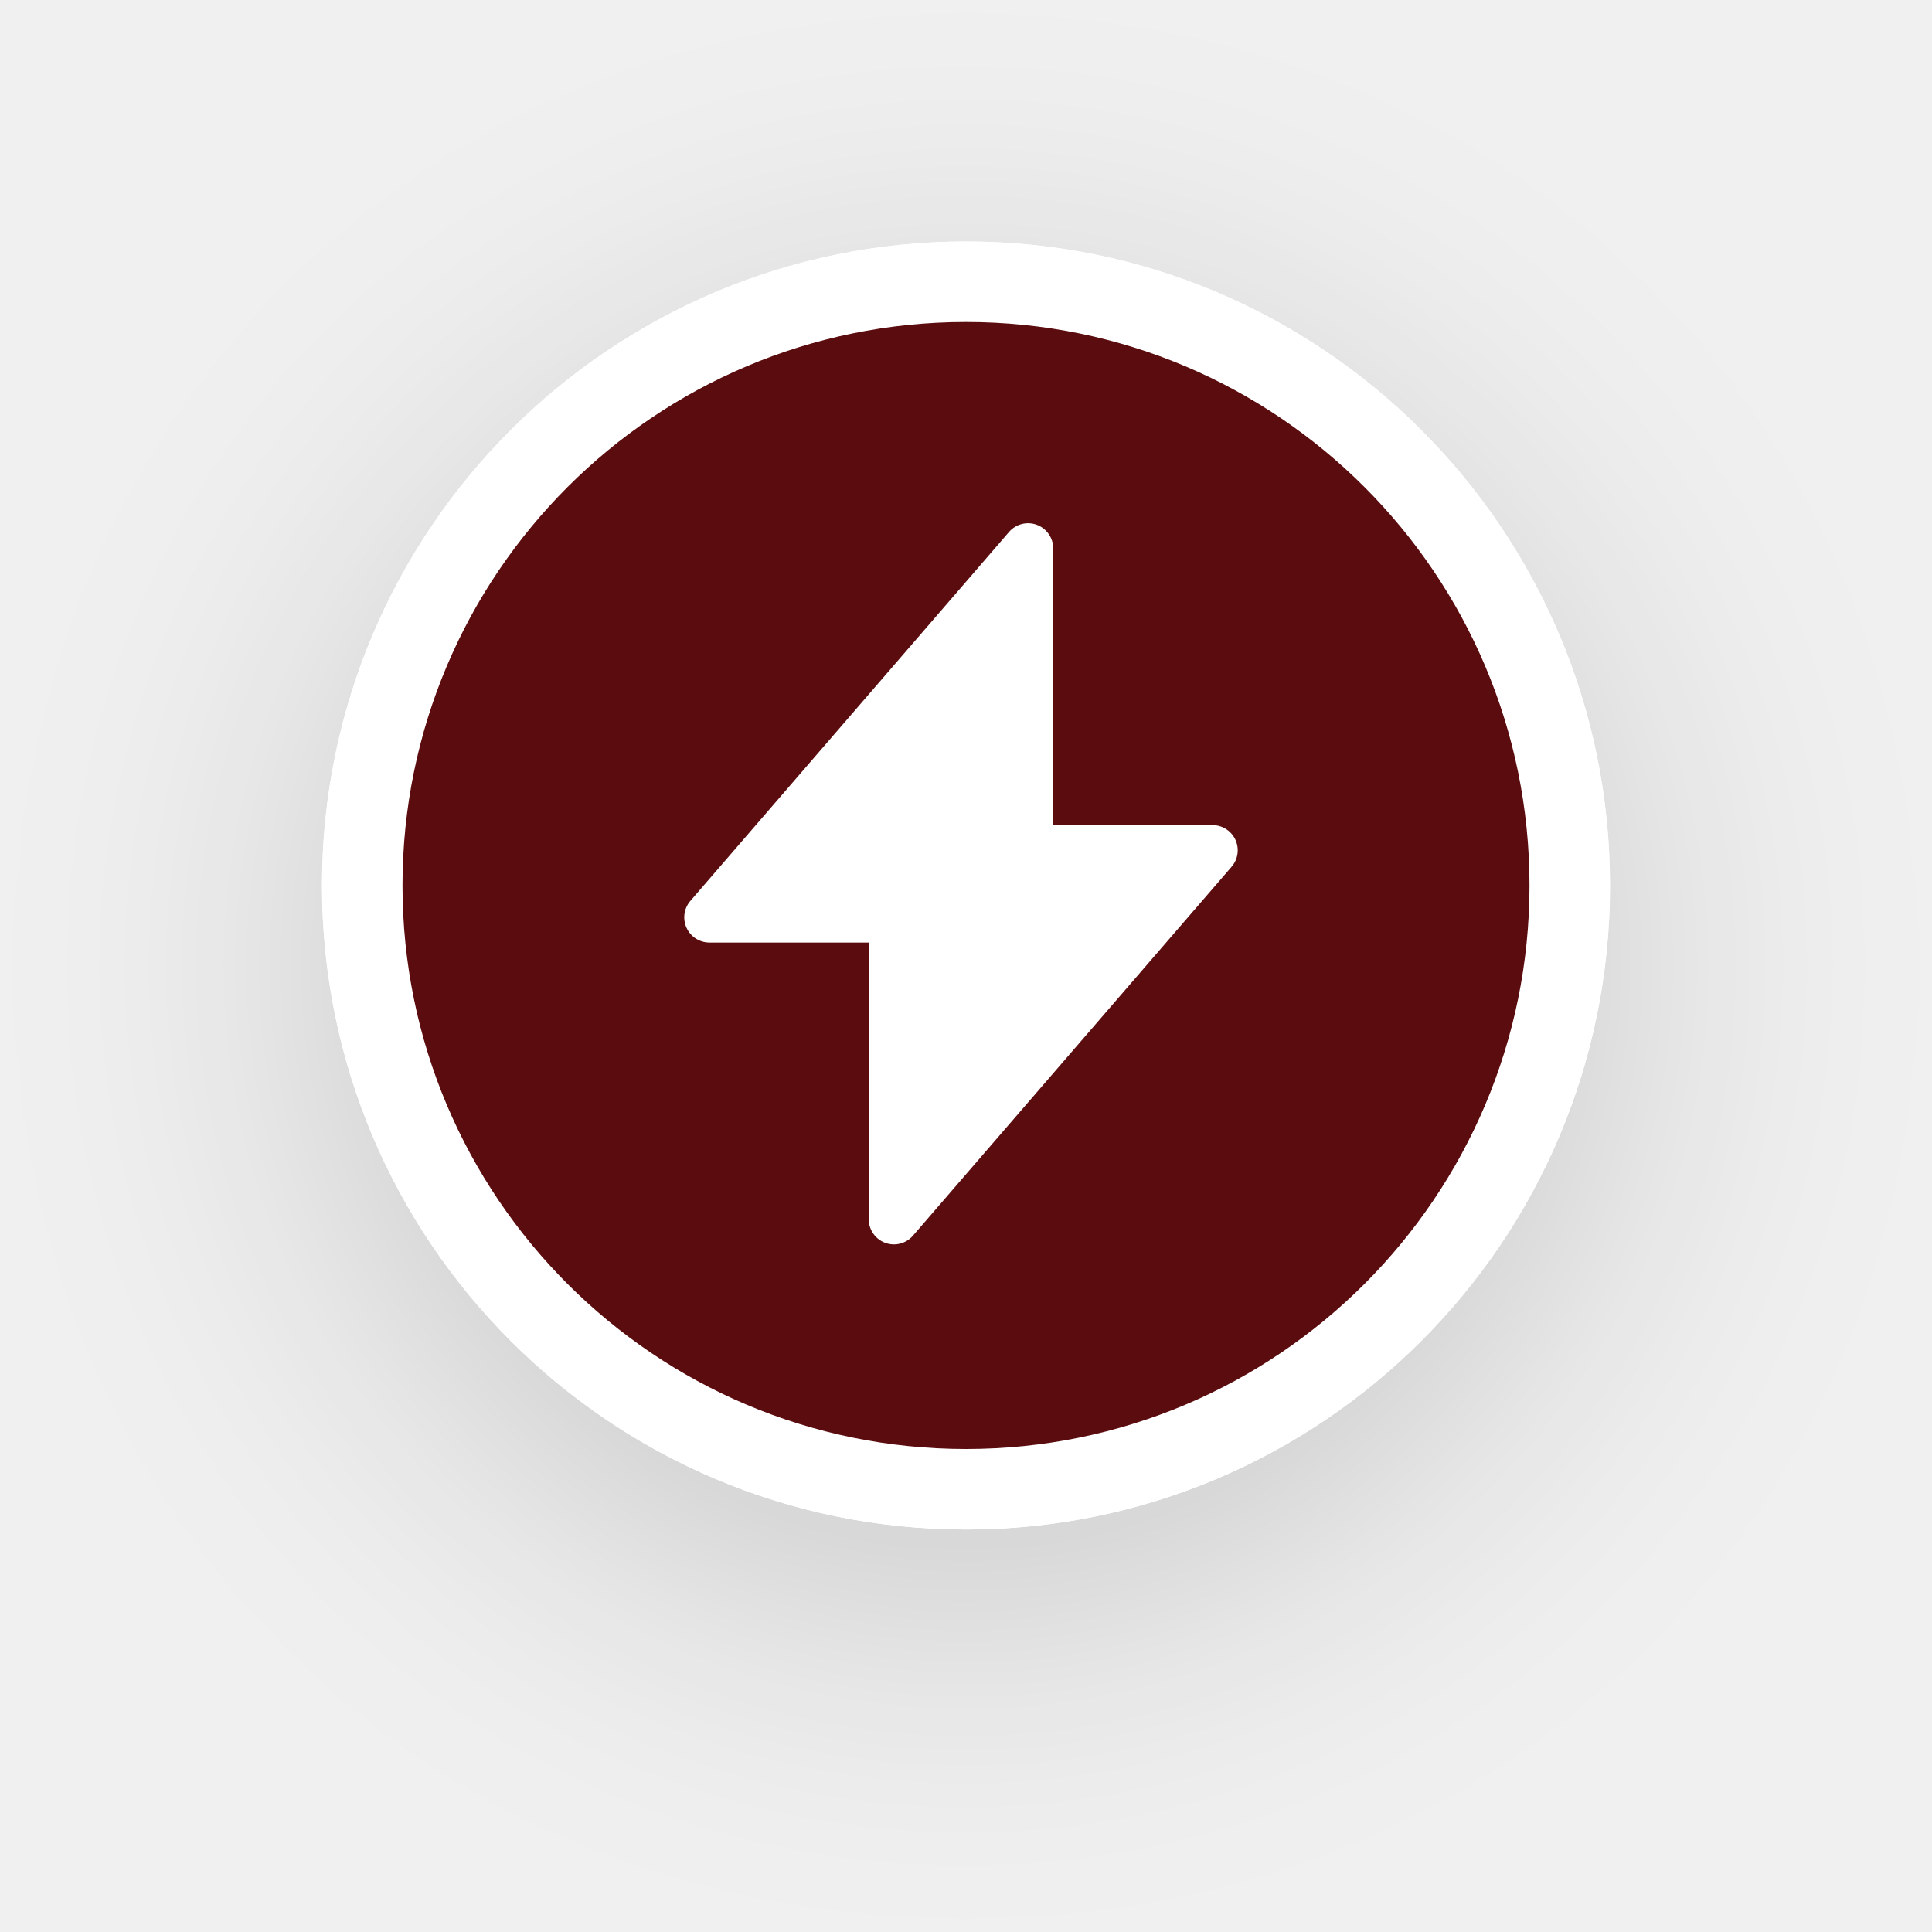
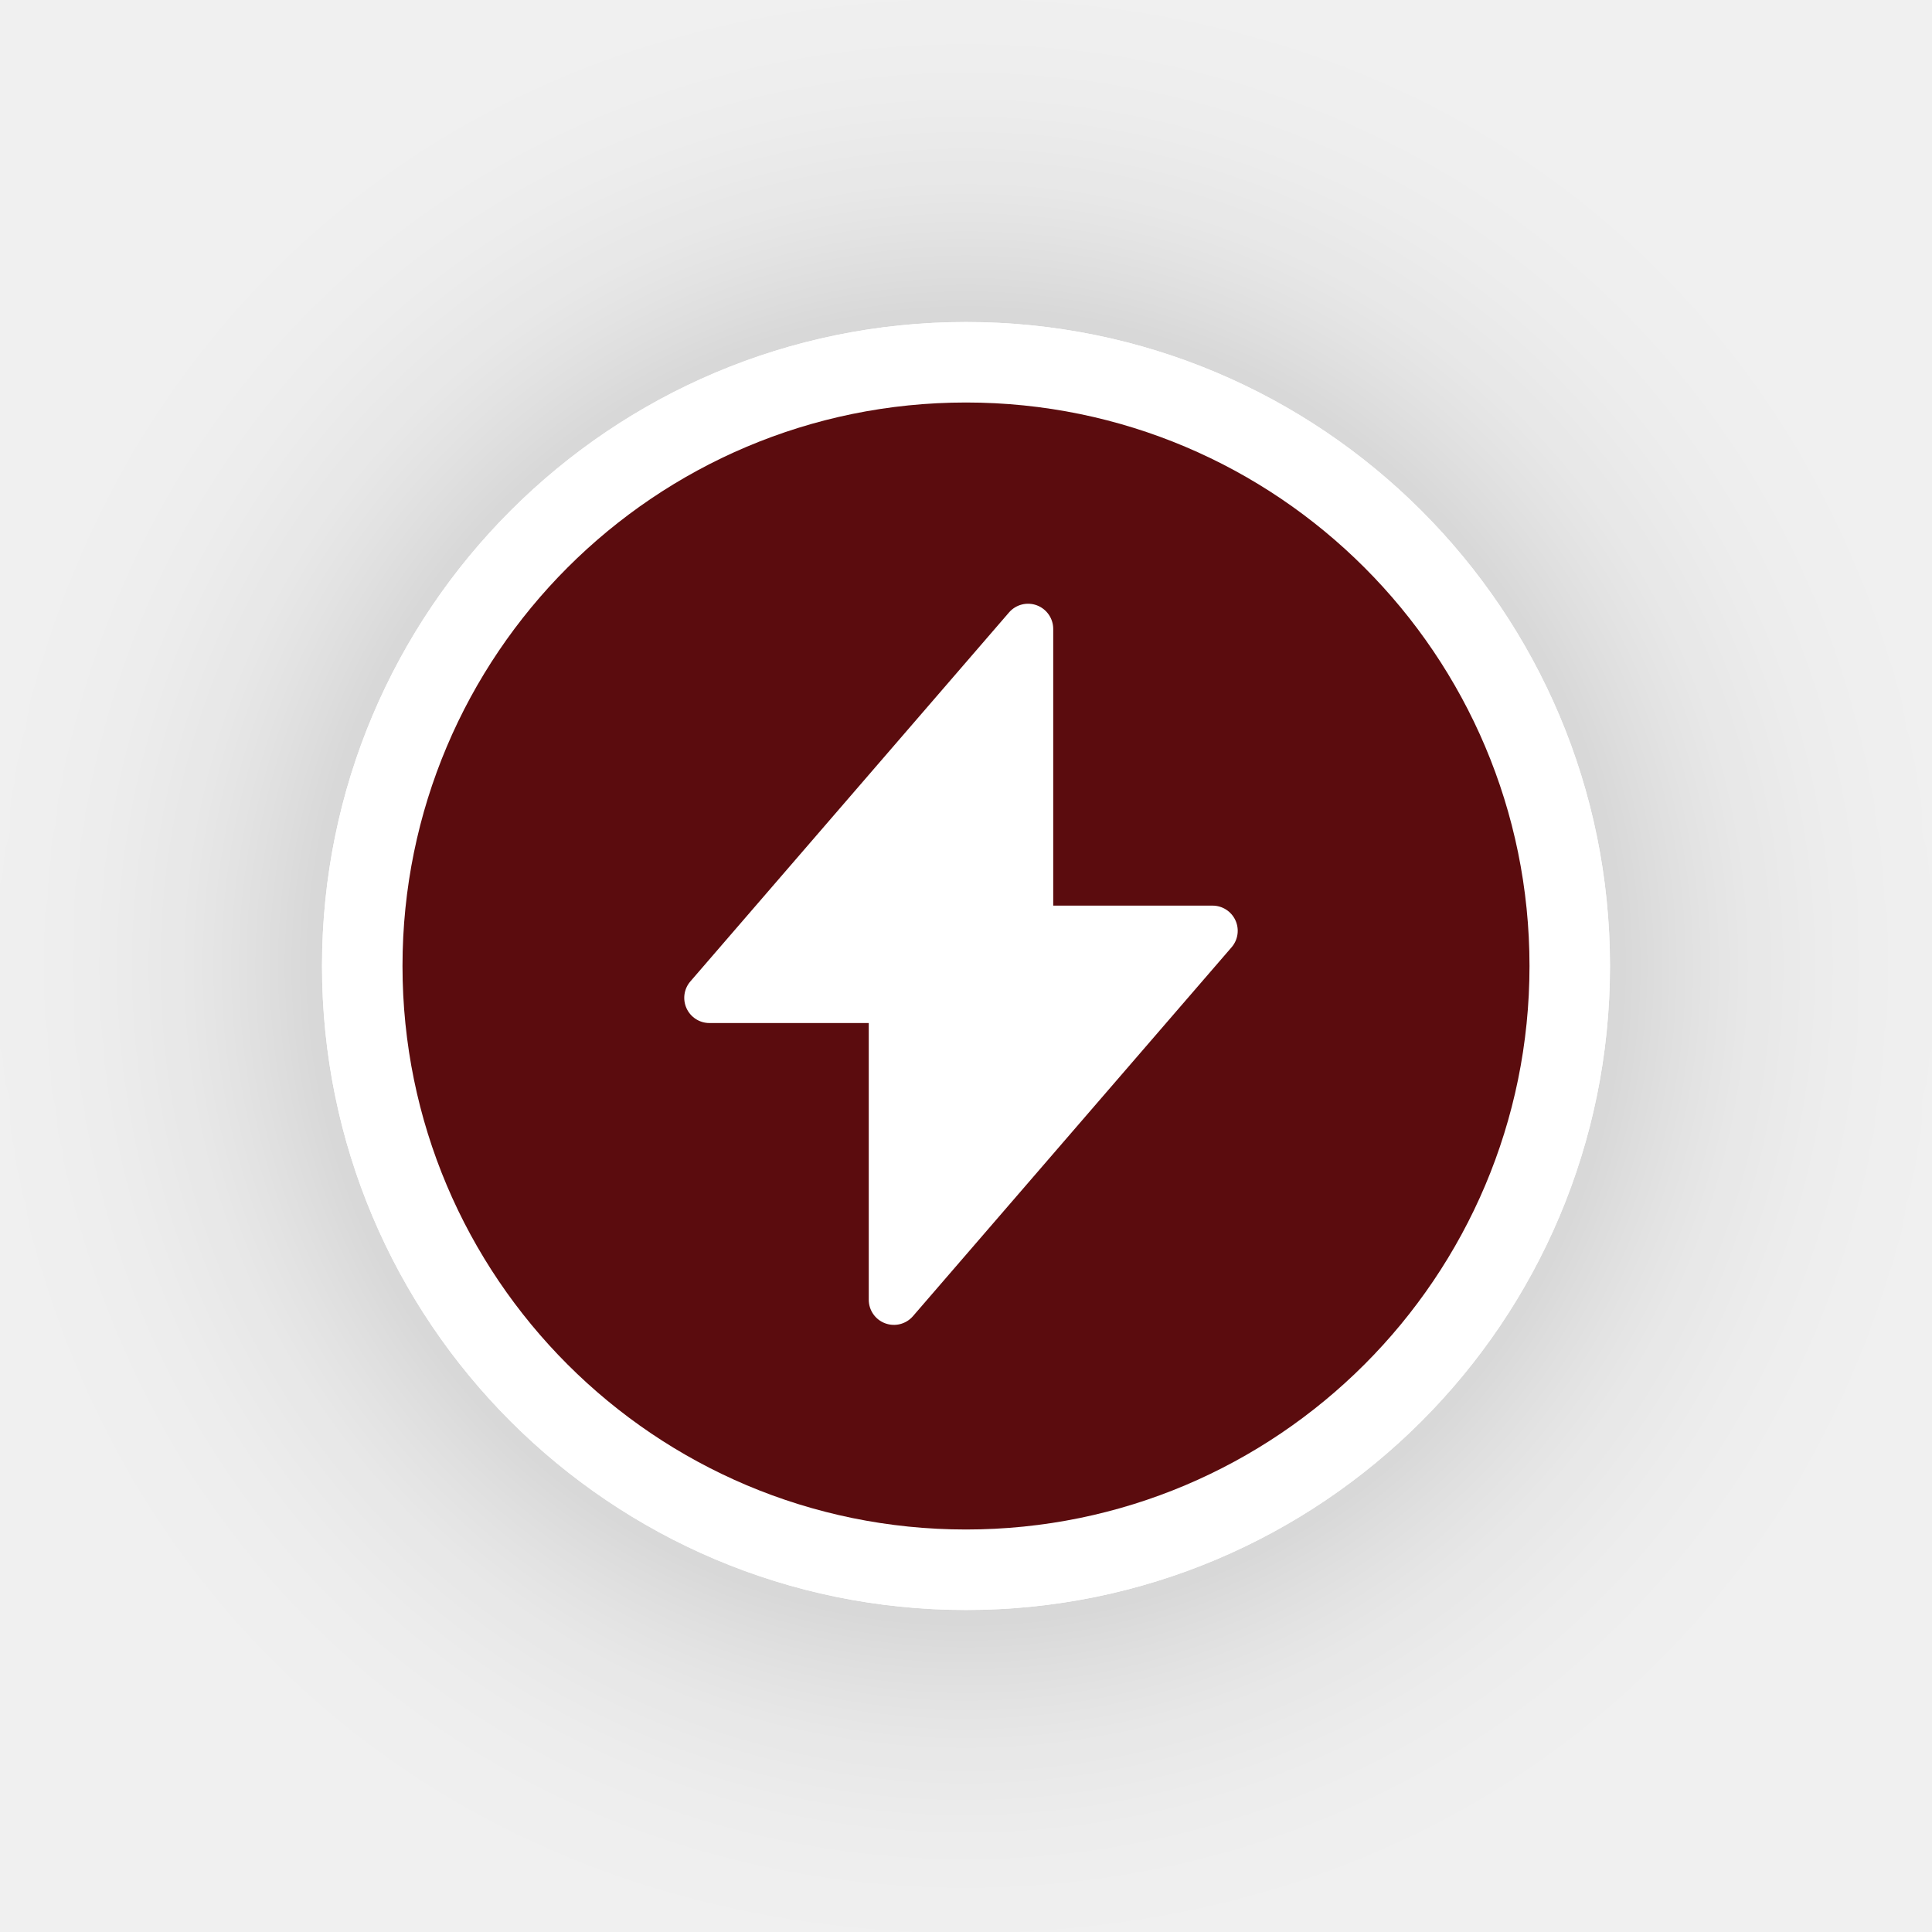
<svg xmlns="http://www.w3.org/2000/svg" width="48" height="48" viewBox="0 0 48 48" fill="none">
  <g filter="url(#filter0_d_10646_5485)">
-     <path d="M8 22C8 13.163 15.163 6 24 6V6C32.837 6 40 13.163 40 22V22C40 30.837 32.837 38 24 38V38C15.163 38 8 30.837 8 22V22Z" fill="white" />
-     <path d="M24 7C32.284 7 39 13.716 39 22C39 30.284 32.284 37 24 37C15.716 37 9 30.284 9 22C9 13.716 15.716 7 24 7Z" stroke="white" stroke-width="2" />
-     <path d="M10 22C10 14.268 16.268 8 24 8V8C31.732 8 38 14.268 38 22V22C38 29.732 31.732 36 24 36V36C16.268 36 10 29.732 10 22V22Z" fill="#5B0C0E" />
-     <path fill-rule="evenodd" clip-rule="evenodd" d="M25.76 13.039C26.004 13.13 26.167 13.364 26.167 13.625V20.5H30.126C30.37 20.5 30.592 20.643 30.694 20.865C30.796 21.087 30.759 21.349 30.599 21.534L22.682 30.7C22.511 30.898 22.236 30.968 21.991 30.877C21.746 30.786 21.584 30.553 21.584 30.292V23.417H17.625C17.381 23.417 17.159 23.274 17.057 23.052C16.955 22.829 16.992 22.568 17.152 22.383L25.069 13.216C25.239 13.019 25.515 12.948 25.76 13.039Z" fill="white" />
+     <path d="M8 24C8 15.163 15.163 8 24 8C32.837 8 40 15.163 40 24C40 32.837 32.837 40 24 40C15.163 40 8 32.837 8 24Z" fill="white" />
+     <path d="M24 9C32.284 9 39 15.716 39 24C39 32.284 32.284 39 24 39C15.716 39 9 32.284 9 24C9 15.716 15.716 9 24 9Z" stroke="white" stroke-width="2" />
+     <path d="M10 24C10 16.268 16.268 10 24 10C31.732 10 38 16.268 38 24C38 31.732 31.732 38 24 38C16.268 38 10 31.732 10 24Z" fill="#5B0C0E" />
+     <path fill-rule="evenodd" clip-rule="evenodd" d="M25.76 15.039C26.004 15.13 26.167 15.364 26.167 15.625V22.5H30.126C30.37 22.5 30.592 22.643 30.694 22.865C30.796 23.087 30.759 23.349 30.599 23.534L22.682 32.7C22.511 32.898 22.236 32.968 21.991 32.877C21.746 32.786 21.584 32.553 21.584 32.292V25.417H17.625C17.381 25.417 17.159 25.274 17.057 25.052C16.955 24.829 16.992 24.568 17.152 24.383L25.069 15.216C25.239 15.019 25.515 14.948 25.76 15.039Z" fill="white" />
  </g>
  <defs>
    <filter id="filter0_d_10646_5485" x="0" y="0" width="48" height="48" filterUnits="userSpaceOnUse" color-interpolation-filters="sRGB">
      <feFlood flood-opacity="0" result="BackgroundImageFix" />
      <feColorMatrix in="SourceAlpha" type="matrix" values="0 0 0 0 0 0 0 0 0 0 0 0 0 0 0 0 0 0 127 0" result="hardAlpha" />
-       <feOffset dy="2" />
+       <feOffset />
      <feGaussianBlur stdDeviation="4" />
-       <feColorMatrix type="matrix" values="0 0 0 0 0 0 0 0 0 0 0 0 0 0 0 0 0 0 0.16 0" />
+       <feColorMatrix type="matrix" values="0 0 0 0 0 0 0 0 0 0 0 0 0 0 0 0 0 0 0.23 0" />
      <feBlend mode="normal" in2="BackgroundImageFix" result="effect1_dropShadow_10646_5485" />
      <feBlend mode="normal" in="SourceGraphic" in2="effect1_dropShadow_10646_5485" result="shape" />
    </filter>
  </defs>
</svg>
